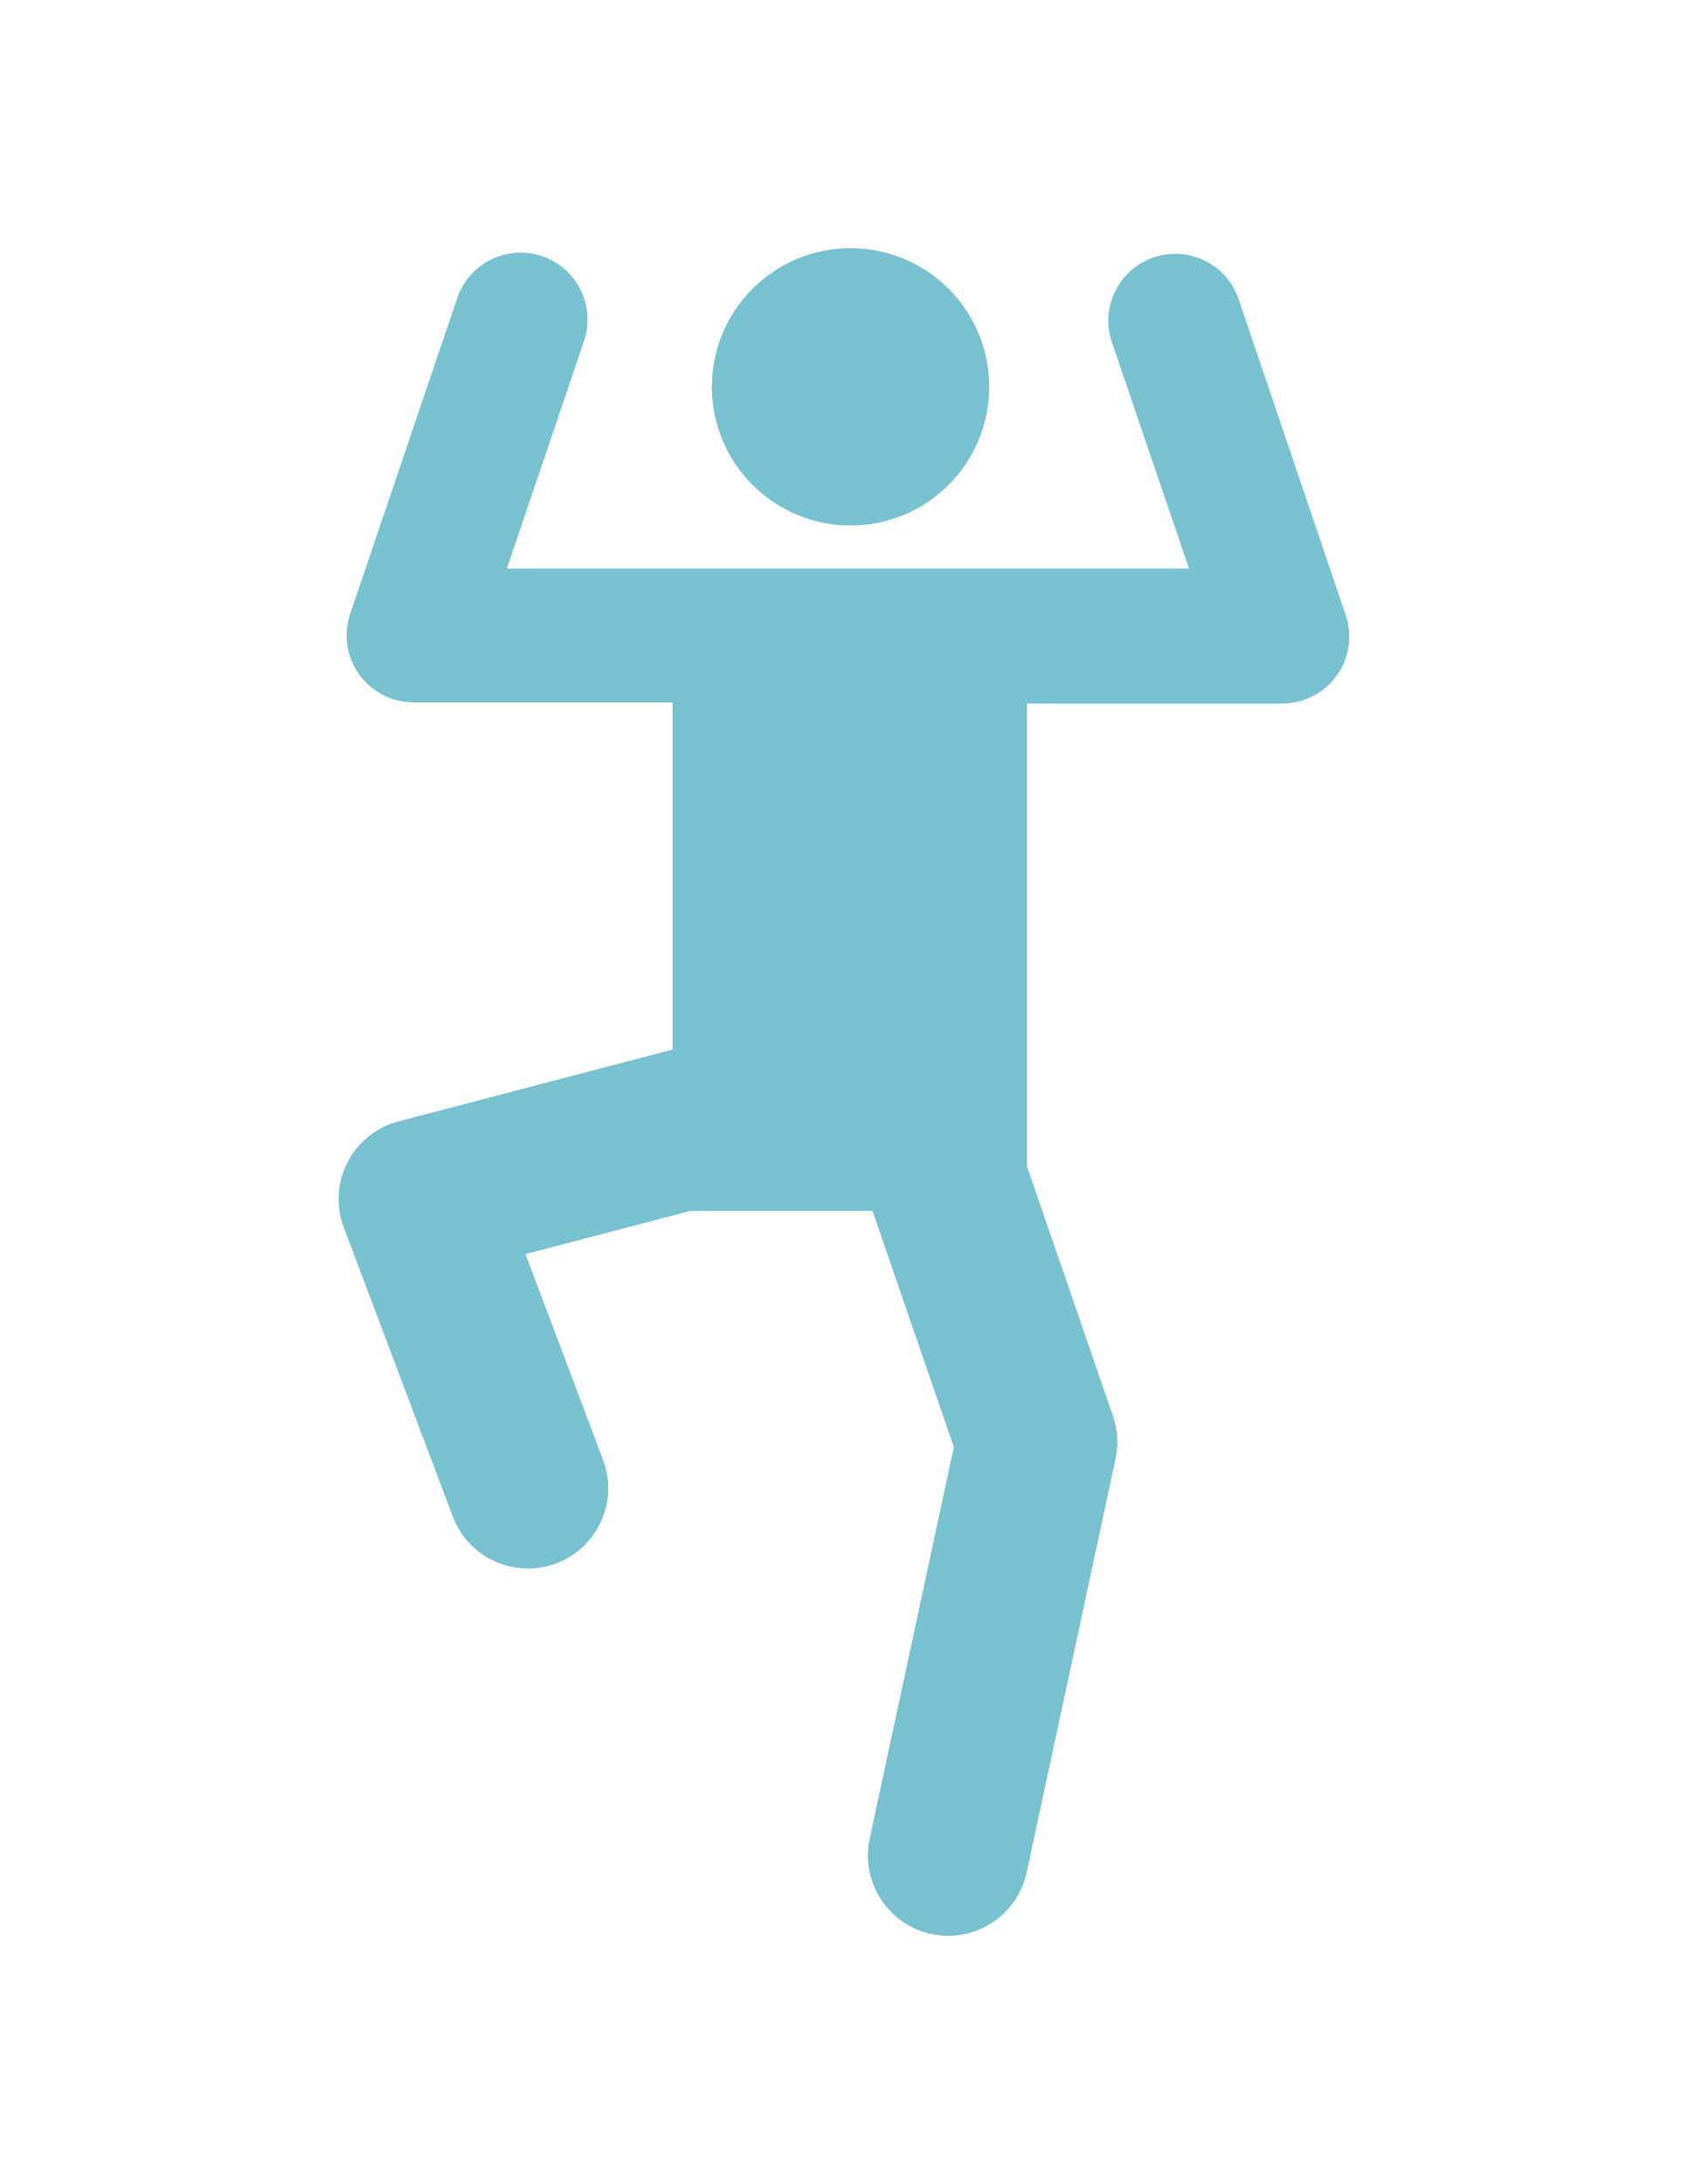
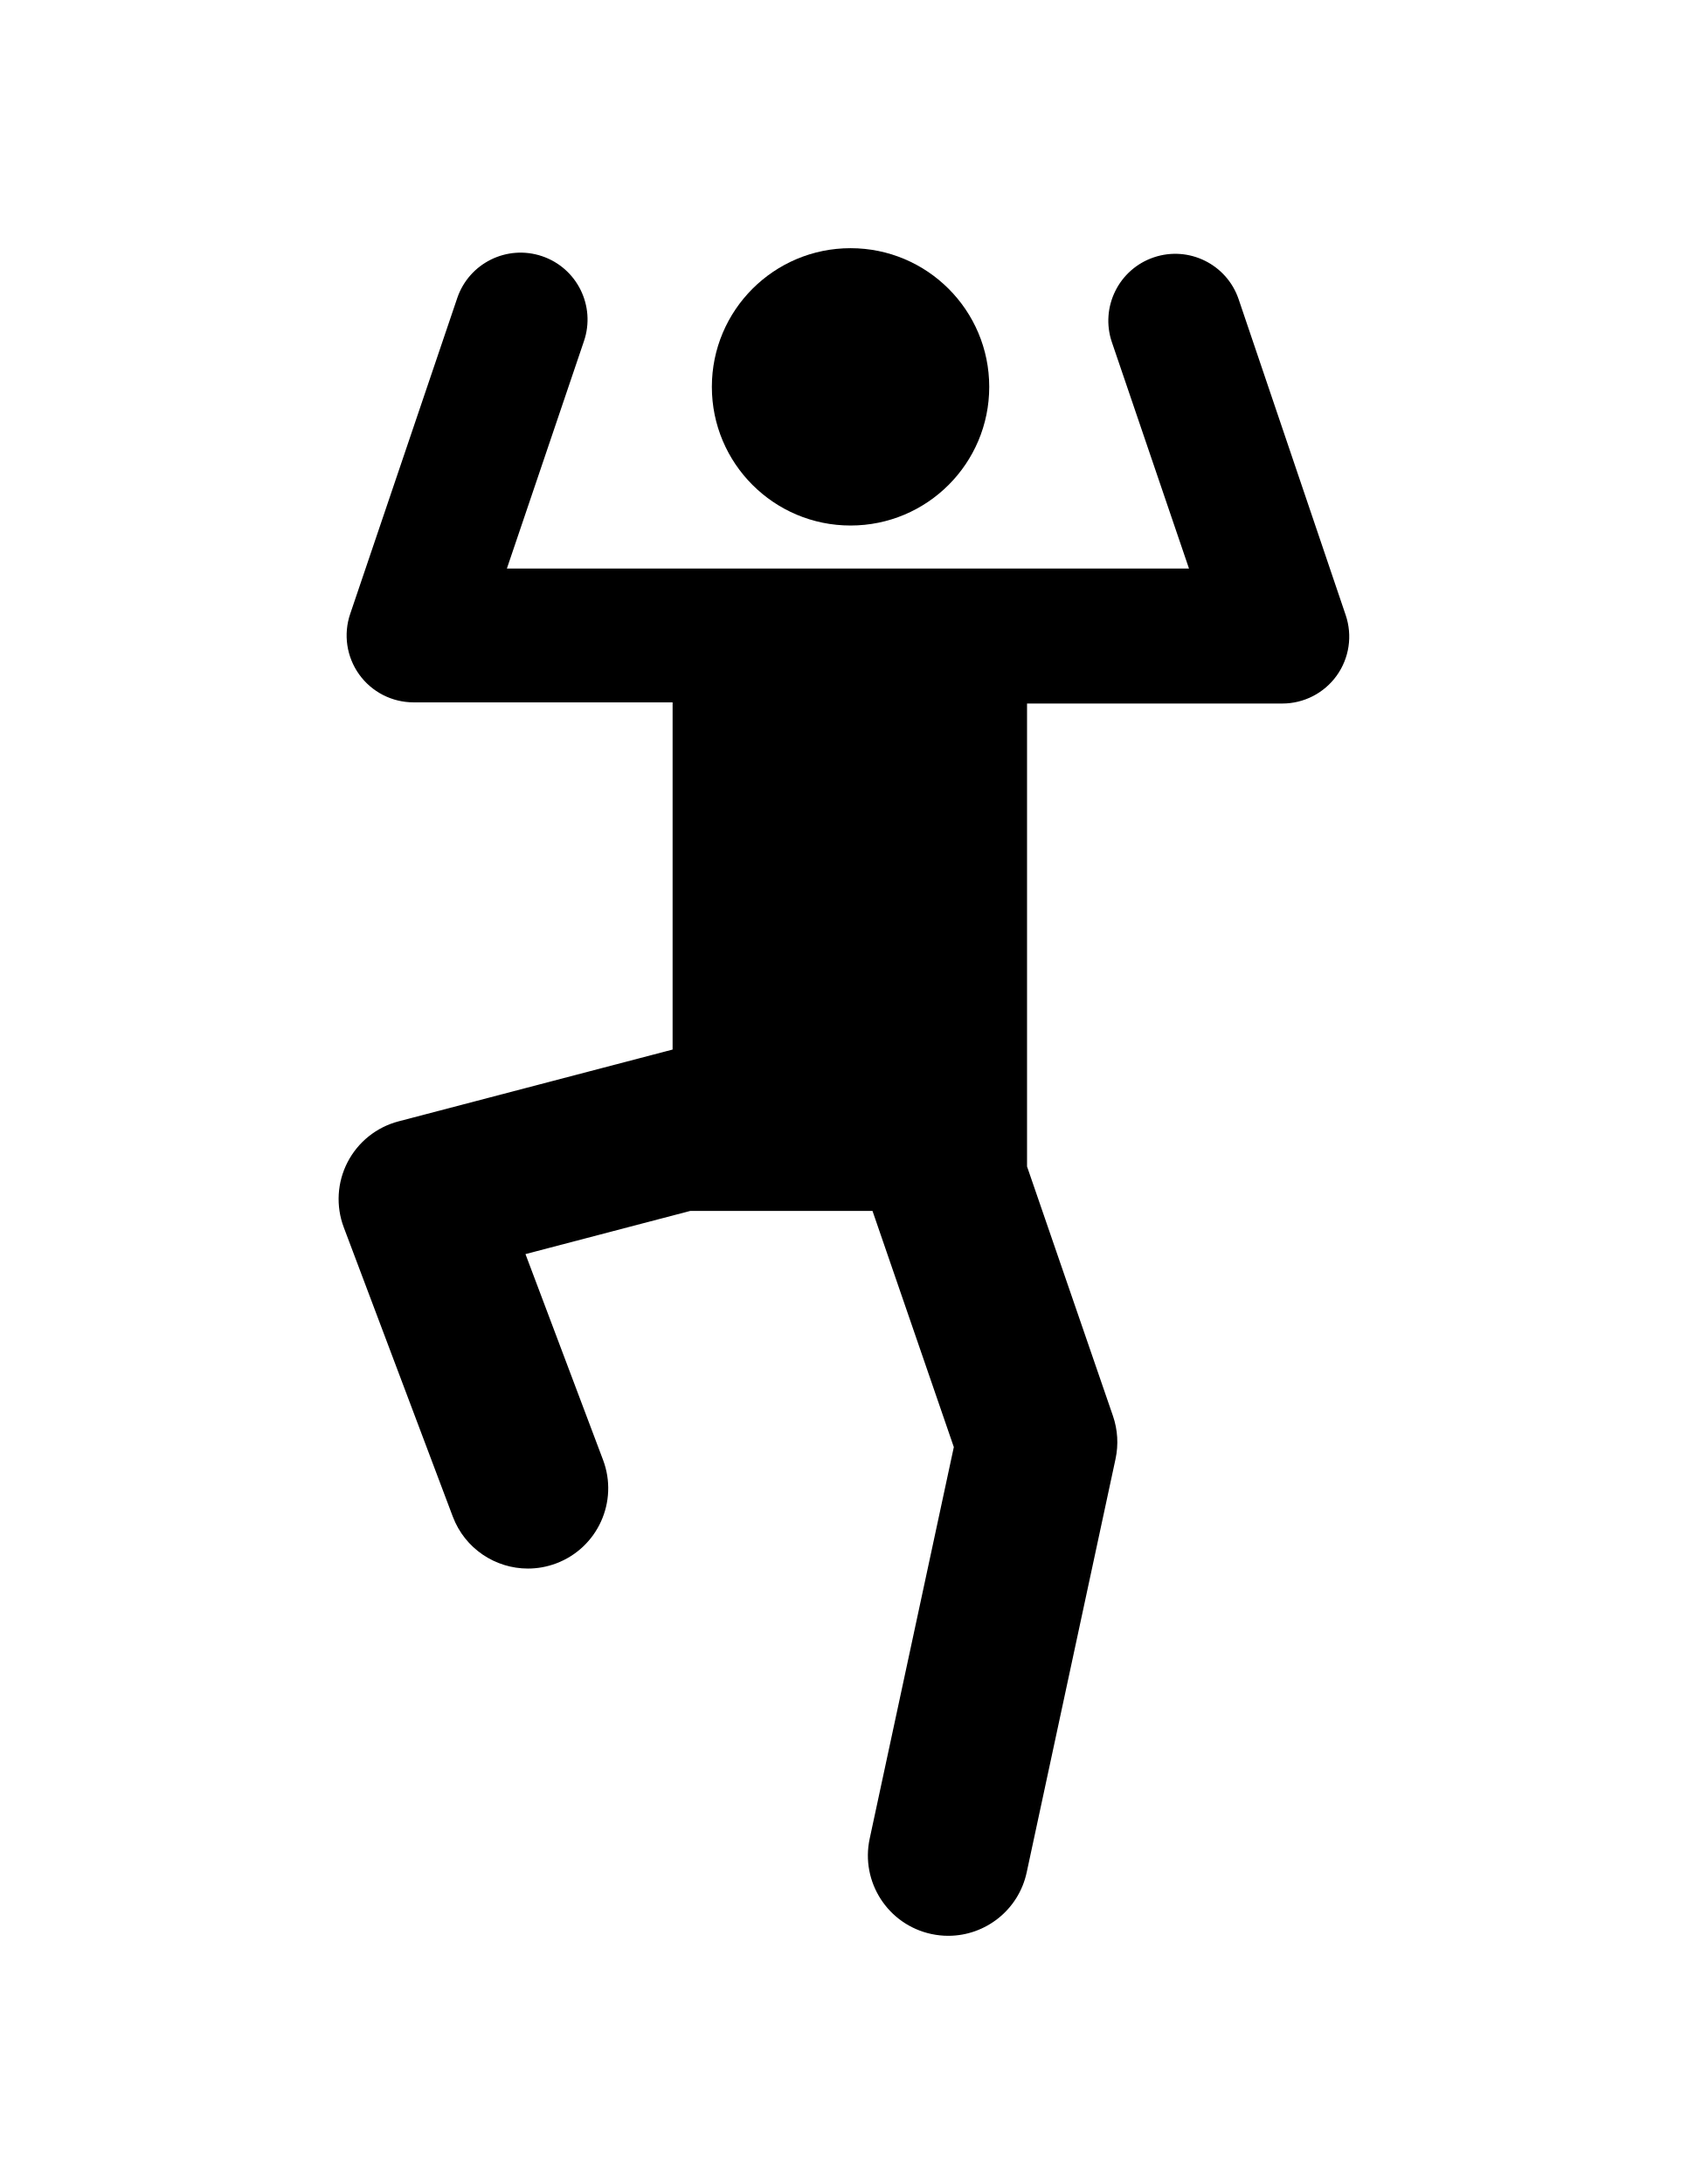
<svg xmlns="http://www.w3.org/2000/svg" version="1.1" id="Calque_1" x="0px" y="0px" width="612px" height="792px" viewBox="0 0 612 792" enable-background="new 0 0 612 792" xml:space="preserve">
  <g>
-     <path fill="#77C1D0" d="M487.942,223.076l-38.82-114.556c-4.304-12.692-18.079-19.49-30.768-15.192   c-12.69,4.301-19.494,18.077-15.192,30.767l27.959,82.081H183.791l27.959-82.503c4.301-12.691-2.5-26.466-15.192-30.768   c-12.698-4.297-26.467,2.5-30.768,15.192L126.969,222.65c-2.51,7.405-1.297,15.569,3.261,21.924s11.899,10.126,19.72,10.126h93.931   v125.907l-99.37,26.039c-7.979,2.091-14.697,7.47-18.484,14.795c-3.787,7.327-4.289,15.918-1.38,23.638l39.527,104.884   c4.396,11.666,15.478,18.857,27.25,18.855c3.411,0,6.881-0.604,10.263-1.879c15.047-5.67,22.647-22.466,16.977-37.513   l-28.13-74.643l59.784-15.666h66.039l29.492,85.648l-30.507,141.997c-3.378,15.72,6.629,31.202,22.351,34.579   c2.062,0.444,4.117,0.656,6.144,0.656c13.429,0,25.504-9.346,28.437-23.007l32.212-149.924c1.113-5.187,0.79-10.579-0.936-15.595   l-31.152-90.466V255.126h92.566c7.82,0,15.161-3.77,19.719-10.126C489.239,238.645,490.451,230.481,487.942,223.076z" />
-     <circle fill="#77C1D0" cx="308.402" cy="140.287" r="50.287" />
+     <path fill="#000" d="M487.942,223.076l-38.82-114.556c-4.304-12.692-18.079-19.49-30.768-15.192   c-12.69,4.301-19.494,18.077-15.192,30.767l27.959,82.081H183.791l27.959-82.503c4.301-12.691-2.5-26.466-15.192-30.768   c-12.698-4.297-26.467,2.5-30.768,15.192L126.969,222.65c-2.51,7.405-1.297,15.569,3.261,21.924s11.899,10.126,19.72,10.126h93.931   v125.907l-99.37,26.039c-7.979,2.091-14.697,7.47-18.484,14.795c-3.787,7.327-4.289,15.918-1.38,23.638l39.527,104.884   c4.396,11.666,15.478,18.857,27.25,18.855c3.411,0,6.881-0.604,10.263-1.879c15.047-5.67,22.647-22.466,16.977-37.513   l-28.13-74.643l59.784-15.666h66.039l29.492,85.648l-30.507,141.997c-3.378,15.72,6.629,31.202,22.351,34.579   c2.062,0.444,4.117,0.656,6.144,0.656c13.429,0,25.504-9.346,28.437-23.007l32.212-149.924c1.113-5.187,0.79-10.579-0.936-15.595   l-31.152-90.466V255.126h92.566c7.82,0,15.161-3.77,19.719-10.126C489.239,238.645,490.451,230.481,487.942,223.076z" />
+     <circle fill="#000" cx="308.402" cy="140.287" r="50.287" />
  </g>
</svg>
